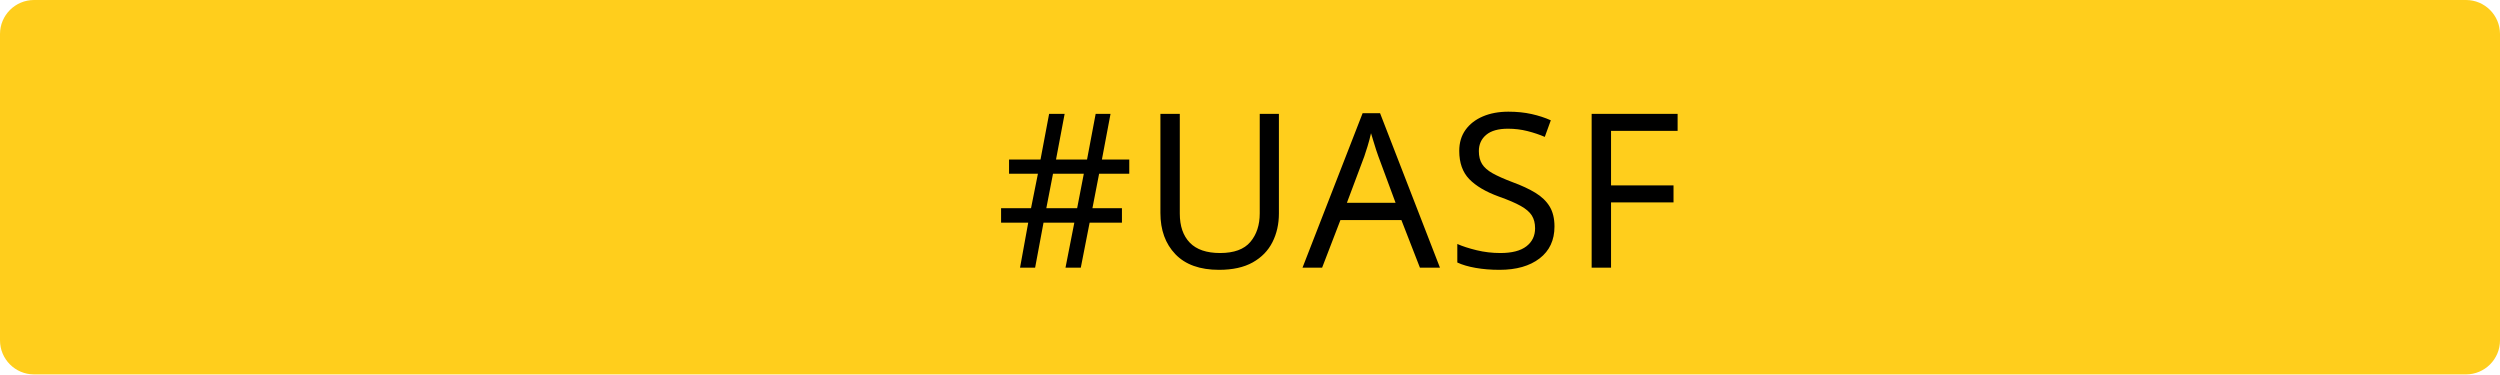
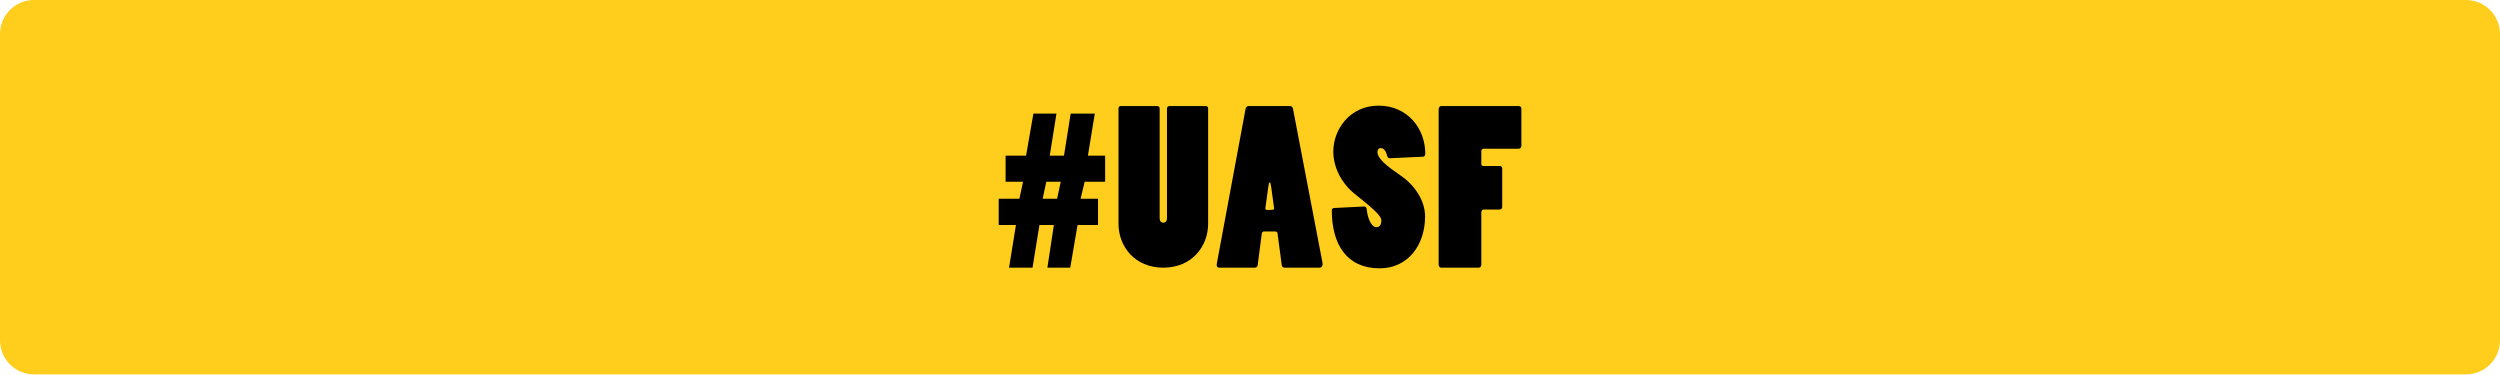
<svg xmlns="http://www.w3.org/2000/svg" version="1.1" id="Layer_1" x="0px" y="0px" width="5288.383px" height="792px" viewBox="0 0 5288.383 792" enable-background="new 0 0 5288.383 792" xml:space="preserve">
  <path fill="#FFCE1C" d="M5288.383,720c0,39.765-32.235,72-72,72H72c-39.765,0-72-32.235-72-72V72C0,32.235,32.235,0,72,0h5144.383  c39.765,0,72,32.235,72,72V720z" />
-   <text transform="matrix(1 0 0 1 2106.241 566.222)" font-family="'PoplarStd'" font-size="455.755" letter-spacing="13">#UASF</text>
+   <g enable-background="new    ">
+     <path d="M2134.498,566.222l14.584-90.238h-36.46v-55.602h43.752l7.748-36.003h-36.916v-55.146h43.296l15.496-88.871h48.765   l-14.128,88.871h30.08l14.128-88.871h51.044l-14.584,88.871h36.46v55.146h-43.296l-8.659,36.003h36.916v55.602h-43.296   l-15.495,90.238h-48.31l13.672-90.238h-30.535l-14.584,90.238H2134.498z M2236.13,420.382l7.748-36.003h-30.535l-7.748,36.003   H2236.13z" />
+     <path d="M2448.051,224.41c2.734,0,5.013,1.823,5.013,5.014v231.52c0,5.925,2.279,10.026,7.748,10.026   c5.469,0,7.748-4.102,7.748-9.57V228.967c0-2.278,2.279-4.558,5.013-4.558h77.022c2.278,0,5.013,1.367,5.013,4.558v244.282   c0,48.31-34.637,92.973-94.796,92.973c-60.614,0-94.796-45.119-94.796-92.973V229.423c0-3.19,1.823-5.014,4.558-5.014H2448.051z" />
+     <path d="M2729.249,224.41c3.19,0,5.47,2.734,5.925,5.925l62.438,325.861c0.911,5.013-1.367,10.026-6.381,10.026H2717.4   c-2.735,0-5.47-1.823-5.925-4.558l-9.115-68.362c-0.456-2.278-2.279-3.646-4.558-3.646h-24.61c-1.823,0-3.646,1.823-4.102,4.558   l-8.659,66.995c-0.456,3.19-3.646,5.014-5.925,5.014h-75.199c-4.102,0-6.38-3.19-5.469-7.748l61.07-328.594   c0.456-2.279,2.734-5.47,5.469-5.47H2729.249z M2689.144,396.228c-0.911-6.381-1.823-10.482-3.19-10.482s-2.278,3.19-3.19,10.482   l-5.925,43.295c-0.455,2.278,0.456,4.558,2.735,4.558c14.584,0,15.951,0,15.495-4.102L2689.144,396.228z" />
+     <path d="M2939.805,334.702c-2.735,0-4.558-1.367-5.47-5.014c-2.734-10.938-7.292-16.407-13.672-16.407   c-4.558,0-6.837,3.646-6.837,8.204c0,14.584,21.421,30.991,48.766,49.677c29.624,20.053,51.955,52.867,51.955,86.591   c0,61.07-36.46,109.836-96.163,109.836c-69.273,0-101.176-50.133-101.176-123.053c0-2.278,1.822-4.557,5.469-4.557l62.894-3.19   c3.19,0,5.013,1.823,5.469,5.925c1.823,18.229,9.57,37.827,20.509,37.827c6.381,0,10.482-4.102,10.482-14.584   c0-10.938-25.522-30.991-56.058-55.602c-30.535-24.61-45.575-58.792-45.575-89.783c0-46.486,34.638-97.074,95.708-97.074   s98.897,47.854,98.897,102.088c0,3.19-1.823,5.925-5.469,5.925L2939.805,334.702z" />
+     <path d="M3043.258,230.791c0-3.19,2.278-6.381,5.469-6.381h164.069c3.19,0,5.47,2.279,5.47,5.014v79.301   c0,3.189-2.734,5.924-5.925,5.924h-73.832c-2.734,0-5.013,1.823-5.013,5.014v27.345c0,2.279,1.367,4.103,4.558,4.103h34.637   c2.278,0,5.014,2.278,5.014,4.557v82.491c0,2.734-2.279,5.013-5.47,5.013h-34.181c-2.279,0-4.558,3.19-4.558,5.925v110.747   c0,4.103-2.279,6.381-5.925,6.381h-79.301c-2.278,0-5.013-2.734-5.013-5.925V230.791z" />
+   </g>
</svg>
